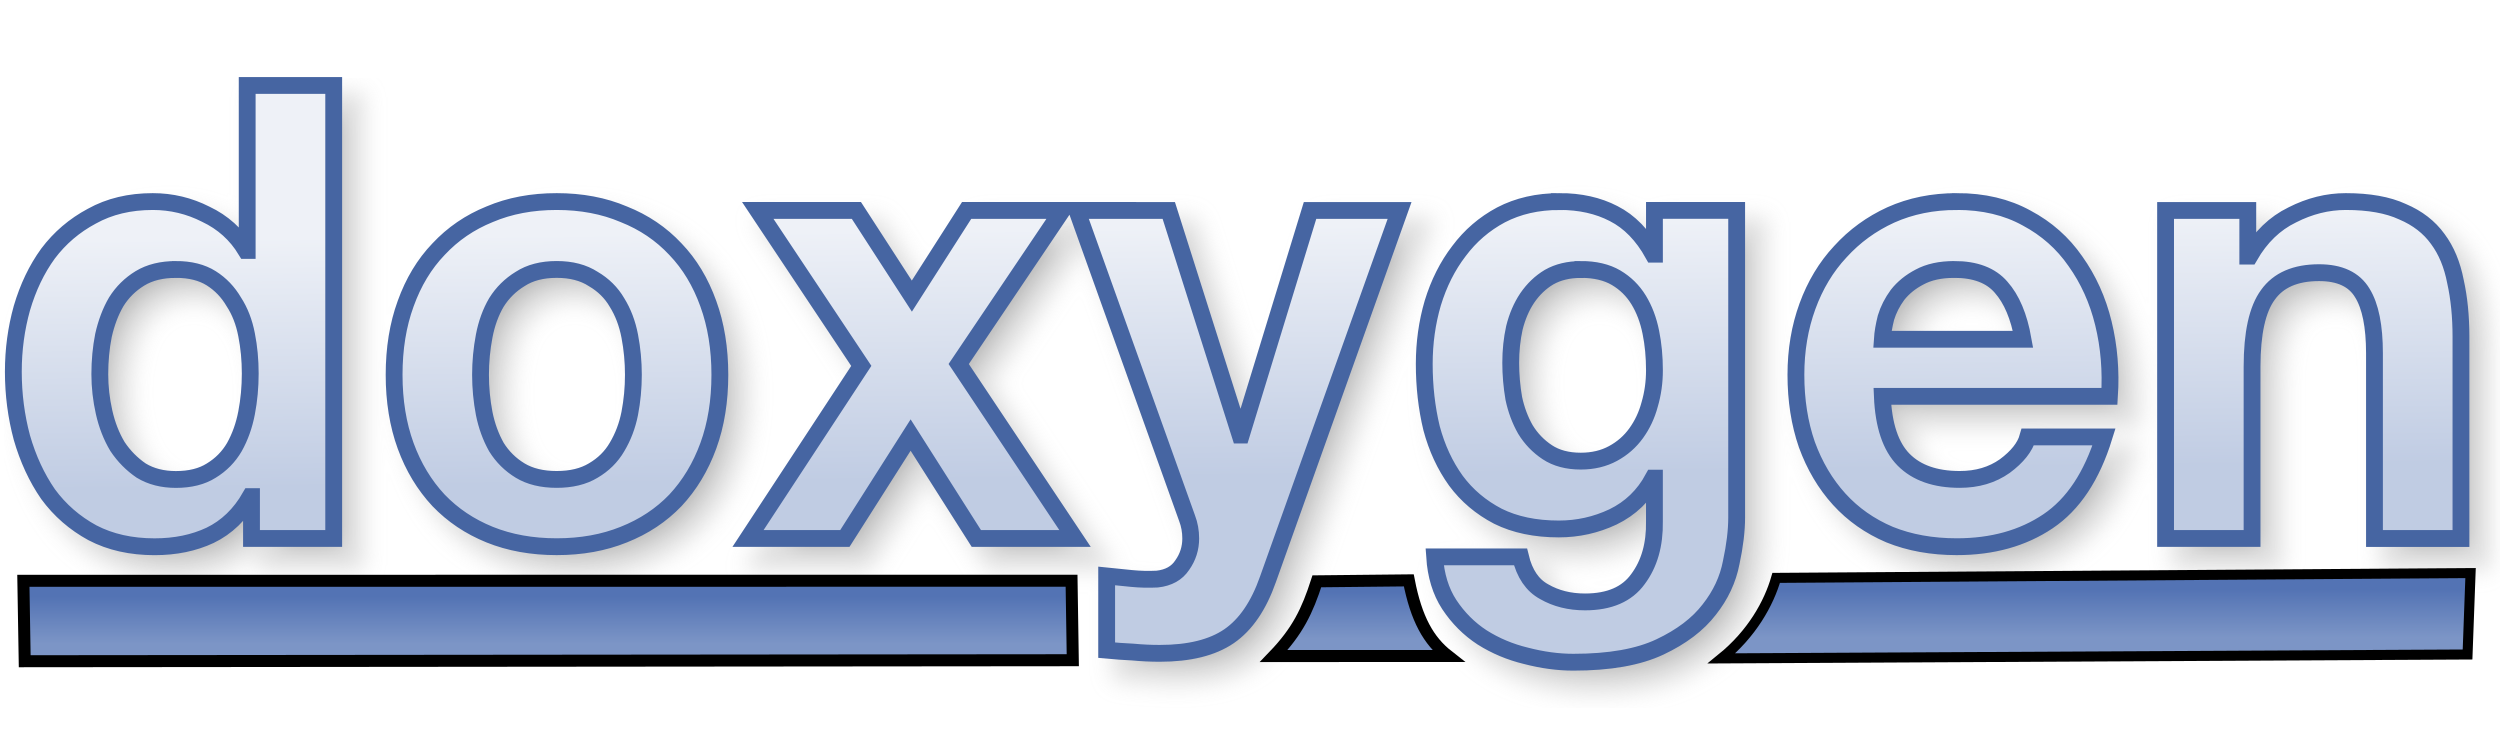
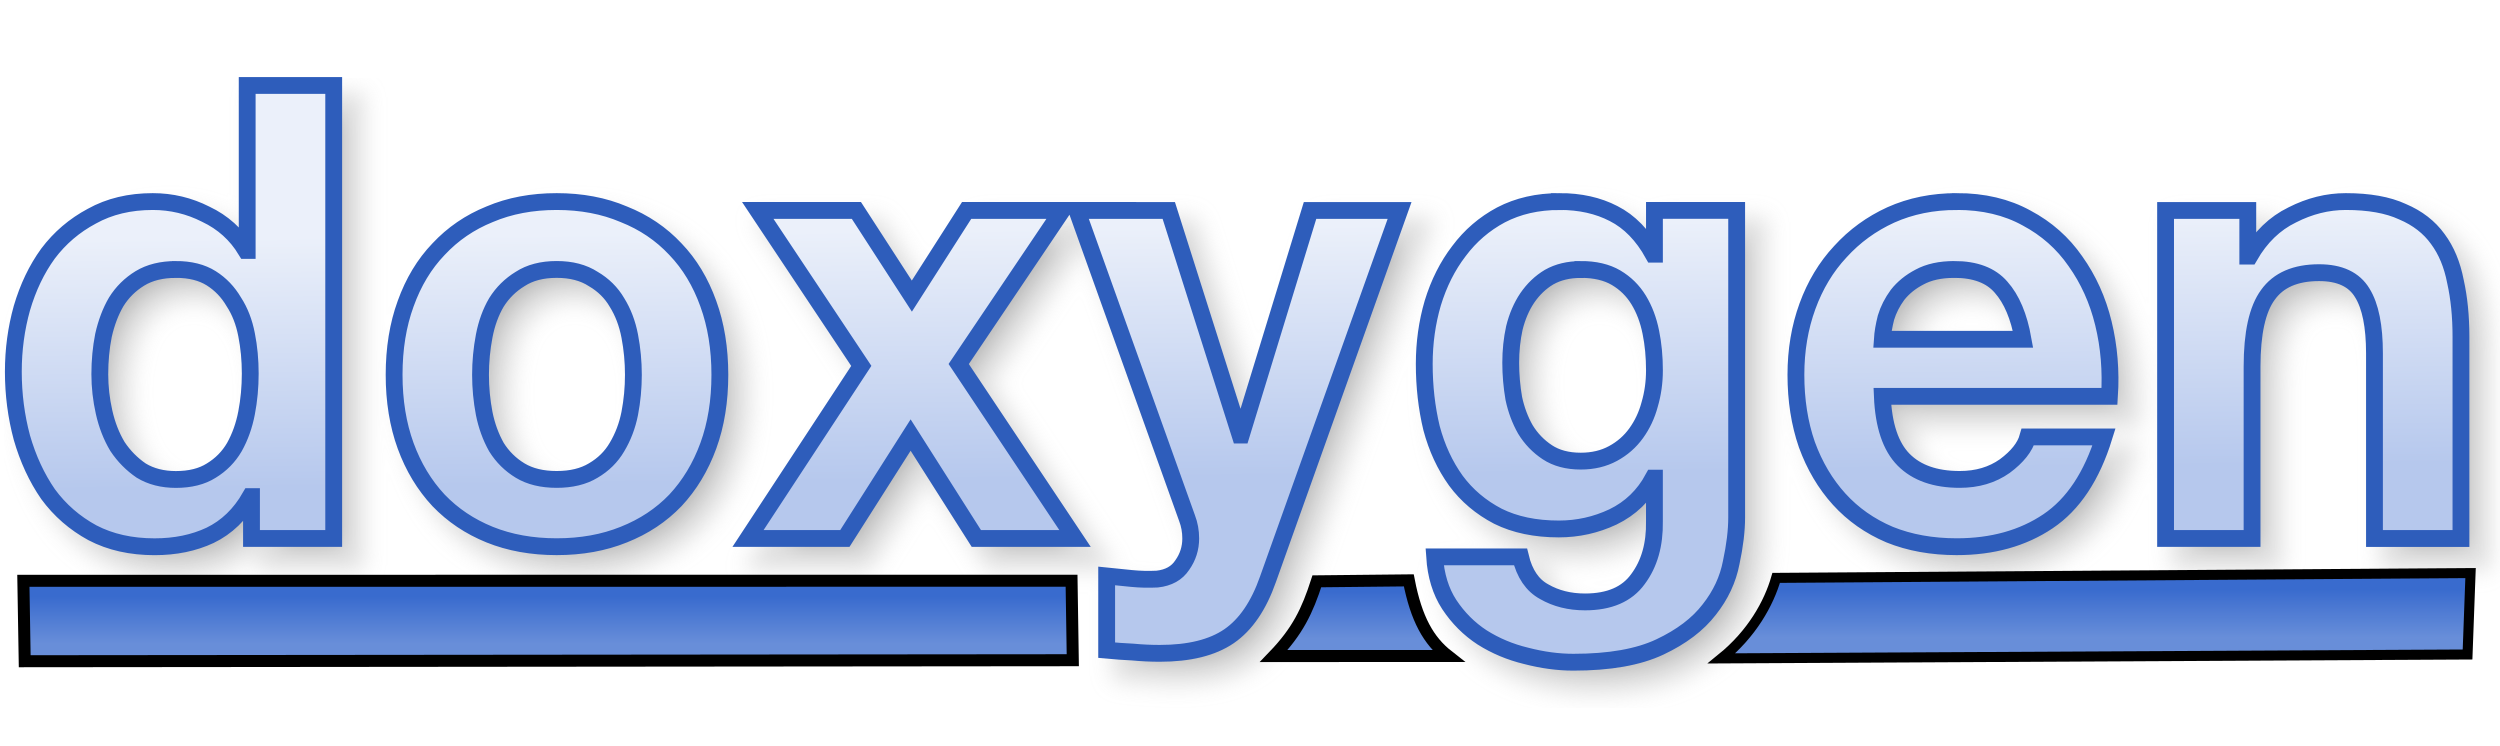
<svg xmlns="http://www.w3.org/2000/svg" xmlns:xlink="http://www.w3.org/1999/xlink" version="1.1" viewBox="0 0 104 31">
  <defs>
    <linearGradient id="a">
-       <stop stop-color="#5373B4" offset="0" />
-       <stop stop-color="#7C95C6" offset="1" />
+       <stop stop-color="#396BCE" offset="0" />
+       <stop stop-color="#688ED9" offset="1" />
    </linearGradient>
    <linearGradient id="d" x1="31.474" x2="31.474" y1="24.821" y2="26.773" gradientUnits="userSpaceOnUse" xlink:href="#a" />
    <linearGradient id="c" x1="31.474" x2="31.474" y1="24.821" y2="26.773" gradientTransform="matrix(.6816 0 0 1.0248 72.391 -.91809)" gradientUnits="userSpaceOnUse" xlink:href="#a" />
    <linearGradient id="b" x1="56.295" x2="56.295" y1="24.622" y2="26.574" gradientUnits="userSpaceOnUse" xlink:href="#a" />
    <linearGradient id="e" x1="49.067" x2="48.956" y1="19.719" y2="9.523" gradientTransform="matrix(.97968 0 0 1.0207 -.25579 -.25579)" gradientUnits="userSpaceOnUse">
-       <stop stop-color="#C0CCE3" offset="0" />
-       <stop stop-color="#EEF1F7" offset="1" />
+       <stop stop-color="#B6C8ED" offset="0" />
+       <stop stop-color="#EBF0FA" offset="1" />
    </linearGradient>
    <filter id="f" x="-.011" y="-.045" width="1.021" height="1.091" color-interpolation-filters="sRGB">
      <feGaussianBlur stdDeviation="0.453" />
    </filter>
  </defs>
  <g>
    <path transform="translate(-2.5759 -27.848)" d="m13.609 32.203v6.863h-0.051c-0.405-0.669-0.963-1.171-1.672-1.506-0.692-0.352-1.428-0.527-2.205-0.527-0.963 0-1.807 0.203-2.533 0.607-0.726 0.387-1.334 0.906-1.824 1.557-0.473 0.651-0.835 1.409-1.088 2.272-0.236 0.845-0.355 1.724-0.355 2.639 0 0.95 0.119 1.864 0.355 2.744 0.253 0.88 0.615 1.663 1.088 2.35 0.49 0.669 1.107 1.207 1.85 1.611 0.743 0.387 1.604 0.58 2.584 0.58 0.861 0 1.631-0.158 2.307-0.475 0.692-0.334 1.25-0.872 1.672-1.611h0.051v1.742h3.42v-18.846zm12.875 4.83c-1.03 0-1.96 0.175-2.787 0.527-0.828 0.334-1.536 0.82-2.127 1.453-0.591 0.616-1.048 1.372-1.369 2.269-0.321 0.88-0.48 1.866-0.48 2.957s0.16 2.075 0.48 2.955c0.321 0.88 0.778 1.636 1.369 2.269 0.591 0.616 1.299 1.091 2.127 1.426 0.828 0.334 1.757 0.502 2.787 0.502 1.03 0 1.96-0.168 2.787-0.502 0.844-0.334 1.561-0.81 2.152-1.426 0.591-0.633 1.048-1.39 1.369-2.269 0.321-0.88 0.48-1.864 0.48-2.955s-0.16-2.077-0.48-2.957c-0.321-0.897-0.778-1.654-1.369-2.269-0.591-0.633-1.308-1.119-2.152-1.453-0.828-0.352-1.757-0.527-2.787-0.527zm41.715 0c-0.912 0-1.722 0.185-2.432 0.555-0.692 0.37-1.275 0.87-1.748 1.504-0.473 0.616-0.837 1.337-1.09 2.164-0.236 0.809-0.354 1.655-0.354 2.535 0 0.933 0.1 1.821 0.303 2.666 0.22 0.827 0.558 1.556 1.014 2.189 0.456 0.616 1.039 1.109 1.748 1.478 0.709 0.352 1.554 0.529 2.533 0.529 0.794 0 1.545-0.168 2.254-0.502 0.726-0.352 1.283-0.89 1.672-1.611h0.051v1.795c0.017 0.968-0.211 1.769-0.684 2.402-0.456 0.633-1.19 0.951-2.203 0.951-0.642 0-1.208-0.142-1.697-0.424-0.49-0.264-0.819-0.747-0.988-1.451h-3.572c0.051 0.774 0.253 1.435 0.607 1.98 0.372 0.563 0.829 1.019 1.369 1.371 0.557 0.352 1.166 0.607 1.824 0.766 0.676 0.176 1.333 0.266 1.975 0.266 1.503 0 2.703-0.212 3.598-0.635 0.895-0.422 1.58-0.941 2.053-1.557 0.473-0.598 0.777-1.249 0.912-1.953 0.152-0.704 0.227-1.329 0.227-1.875v-12.775h-3.42v1.822h-0.051c-0.439-0.792-0.988-1.355-1.647-1.69-0.642-0.334-1.393-0.502-2.254-0.502zm16.523 0c-0.996 0-1.909 0.185-2.736 0.555-0.811 0.37-1.512 0.88-2.103 1.531-0.591 0.633-1.046 1.39-1.367 2.269s-0.48 1.831-0.48 2.852c0 1.056 0.151 2.022 0.455 2.902 0.321 0.88 0.768 1.636 1.342 2.269 0.574 0.633 1.276 1.127 2.103 1.478 0.828 0.334 1.757 0.502 2.787 0.502 1.486 0 2.752-0.353 3.799-1.057 1.047-0.704 1.825-1.873 2.332-3.51h-3.168c-0.118 0.422-0.439 0.828-0.963 1.215-0.524 0.37-1.147 0.553-1.873 0.553-1.013 0-1.792-0.273-2.332-0.818-0.54-0.545-0.836-1.425-0.887-2.639h9.449c0.068-1.056-0.016-2.067-0.252-3.035-0.236-0.968-0.626-1.829-1.166-2.586-0.524-0.757-1.2-1.355-2.027-1.795-0.828-0.458-1.797-0.688-2.912-0.688zm16.189 0c-0.76 0-1.502 0.185-2.228 0.555-0.726 0.352-1.317 0.923-1.773 1.715h-0.076v-1.9h-3.42v13.646h3.598v-7.152c0-1.39 0.219-2.384 0.658-2.982 0.439-0.616 1.149-0.924 2.129-0.924 0.861 0 1.461 0.281 1.799 0.844 0.338 0.545 0.506 1.382 0.506 2.508v7.707h3.598v-8.393c0-0.845-0.076-1.611-0.229-2.297-0.135-0.704-0.38-1.292-0.734-1.768-0.355-0.493-0.844-0.873-1.469-1.137-0.608-0.282-1.395-0.422-2.357-0.422zm-66.063 0.369 4.307 6.467-4.713 7.18h4.029l2.736-4.303 2.734 4.303h4.106l-4.84-7.258 4.307-6.389h-3.977l-2.279 3.564-2.307-3.564zm13.275 0 4.584 12.803c0.101 0.264 0.152 0.545 0.152 0.844 0 0.405-0.117 0.775-0.354 1.109-0.22 0.334-0.566 0.527-1.039 0.58-0.355 0.018-0.71 0.01-1.065-0.025-0.355-0.035-0.701-0.07-1.039-0.105v3.088c0.372 0.035 0.735 0.061 1.09 0.078 0.372 0.035 0.744 0.053 1.115 0.053 1.233 0 2.194-0.238 2.887-0.713 0.692-0.475 1.233-1.266 1.621-2.375l5.473-15.336h-3.725l-2.861 9.344h-0.051l-2.965-9.344zm-37.48 2.455c0.591 0 1.082 0.123 1.471 0.369 0.388 0.246 0.699 0.572 0.936 0.977 0.253 0.387 0.432 0.845 0.533 1.373 0.101 0.51 0.152 1.048 0.152 1.611 0 0.563-0.051 1.107-0.152 1.635-0.101 0.528-0.271 1.004-0.508 1.426-0.236 0.405-0.556 0.73-0.961 0.977-0.388 0.246-0.88 0.369-1.471 0.369-0.557 0-1.038-0.123-1.443-0.369-0.388-0.264-0.718-0.597-0.988-1.002-0.253-0.422-0.438-0.898-0.557-1.426s-0.178-1.056-0.178-1.584c-1e-7 -0.563 0.051-1.099 0.152-1.609 0.118-0.528 0.295-0.996 0.531-1.4 0.253-0.405 0.583-0.73 0.988-0.977 0.405-0.246 0.903-0.369 1.494-0.369zm15.84 0c0.608 0 1.114 0.133 1.52 0.396 0.422 0.246 0.752 0.572 0.988 0.977 0.253 0.405 0.43 0.871 0.531 1.398 0.101 0.528 0.152 1.066 0.152 1.611 0 0.545-0.051 1.081-0.152 1.609-0.101 0.51-0.278 0.976-0.531 1.398-0.236 0.405-0.566 0.73-0.988 0.977-0.405 0.246-0.912 0.369-1.52 0.369-0.608 0-1.114-0.123-1.52-0.369s-0.735-0.572-0.988-0.977c-0.236-0.422-0.406-0.888-0.508-1.398-0.101-0.528-0.152-1.064-0.152-1.609 0-0.545 0.051-1.083 0.152-1.611 0.101-0.528 0.271-0.994 0.508-1.398 0.253-0.405 0.583-0.73 0.988-0.977 0.405-0.264 0.912-0.396 1.52-0.396zm42.602 0c0.591 0 1.08 0.115 1.469 0.344 0.388 0.229 0.701 0.537 0.938 0.924 0.236 0.387 0.406 0.835 0.508 1.346 0.101 0.493 0.15 1.021 0.15 1.584 0 0.493-0.066 0.968-0.201 1.426-0.118 0.44-0.305 0.836-0.559 1.188-0.253 0.352-0.574 0.633-0.963 0.844-0.388 0.211-0.835 0.318-1.342 0.318-0.557 0-1.021-0.125-1.393-0.371-0.372-0.246-0.676-0.562-0.912-0.949-0.22-0.387-0.381-0.818-0.482-1.293-0.084-0.493-0.127-0.986-0.127-1.478 0-0.51 0.051-0.994 0.152-1.451 0.118-0.475 0.297-0.89 0.533-1.242 0.253-0.37 0.557-0.66 0.912-0.871 0.372-0.211 0.81-0.316 1.316-0.316zm15.535 0c0.878 0 1.529 0.248 1.951 0.74 0.439 0.493 0.743 1.214 0.912 2.164h-5.854c0.017-0.264 0.068-0.564 0.152-0.898 0.101-0.334 0.263-0.65 0.482-0.949 0.236-0.299 0.541-0.547 0.912-0.74 0.388-0.211 0.869-0.316 1.443-0.316z" filter="url(#f)" opacity=".3" stroke="#969696" xlink:href="#path141" />
    <path d="m0.972 24.161 43.605-0.002 0.051 3.306-43.6 0.042z" fill="url(#d)" stroke="#000" stroke-width=".5" />
-     <path d="m10.283 3.555v6.863h-0.051c-0.405-0.669-0.963-1.171-1.672-1.506-0.692-0.352-1.428-0.527-2.205-0.527-0.963 0-1.807 0.203-2.533 0.607-0.726 0.387-1.334 0.906-1.824 1.557-0.473 0.651-0.835 1.409-1.088 2.272-0.236 0.845-0.355 1.724-0.355 2.639 0 0.95 0.119 1.864 0.355 2.744 0.253 0.88 0.615 1.663 1.088 2.35 0.49 0.669 1.107 1.207 1.85 1.611 0.743 0.387 1.604 0.58 2.584 0.58 0.861 0 1.631-0.158 2.307-0.475 0.692-0.334 1.25-0.872 1.672-1.611h0.051v1.742h3.42v-18.846zm12.875 4.83c-1.03 0-1.96 0.175-2.787 0.527-0.828 0.334-1.536 0.82-2.127 1.453-0.591 0.616-1.048 1.372-1.369 2.269-0.321 0.88-0.48 1.866-0.48 2.957s0.16 2.075 0.48 2.955c0.321 0.88 0.778 1.636 1.369 2.269 0.591 0.616 1.299 1.091 2.127 1.426 0.828 0.334 1.757 0.502 2.787 0.502 1.03 0 1.96-0.168 2.787-0.502 0.844-0.334 1.561-0.81 2.152-1.426 0.591-0.633 1.048-1.39 1.369-2.269 0.321-0.88 0.48-1.864 0.48-2.955s-0.16-2.077-0.48-2.957c-0.321-0.897-0.778-1.654-1.369-2.269-0.591-0.633-1.308-1.119-2.152-1.453-0.828-0.352-1.757-0.527-2.787-0.527zm41.715 0c-0.912 0-1.722 0.185-2.432 0.555-0.692 0.37-1.275 0.87-1.748 1.504-0.473 0.616-0.837 1.337-1.09 2.164-0.236 0.809-0.354 1.655-0.354 2.535 0 0.933 0.1 1.821 0.303 2.666 0.22 0.827 0.558 1.556 1.014 2.189 0.456 0.616 1.039 1.109 1.748 1.478 0.709 0.352 1.554 0.529 2.533 0.529 0.794 0 1.545-0.168 2.254-0.502 0.726-0.352 1.283-0.89 1.672-1.611h0.051v1.795c0.017 0.968-0.211 1.769-0.684 2.402-0.456 0.633-1.19 0.951-2.203 0.951-0.642 0-1.208-0.142-1.697-0.424-0.49-0.264-0.819-0.747-0.988-1.451h-3.572c0.051 0.774 0.253 1.435 0.607 1.98 0.372 0.563 0.829 1.019 1.369 1.371 0.557 0.352 1.166 0.607 1.824 0.766 0.676 0.176 1.333 0.266 1.975 0.266 1.503 0 2.703-0.212 3.598-0.635 0.895-0.422 1.58-0.941 2.053-1.557 0.473-0.598 0.777-1.249 0.912-1.953 0.152-0.704 0.227-1.329 0.227-1.875v-12.775h-3.42v1.822h-0.051c-0.439-0.792-0.988-1.355-1.647-1.69-0.642-0.334-1.393-0.502-2.254-0.502zm16.523 0c-0.996 0-1.909 0.185-2.736 0.555-0.811 0.37-1.512 0.88-2.103 1.531-0.591 0.633-1.046 1.39-1.367 2.269s-0.48 1.831-0.48 2.852c0 1.056 0.151 2.022 0.455 2.902 0.321 0.88 0.768 1.636 1.342 2.269 0.574 0.633 1.276 1.127 2.103 1.478 0.828 0.334 1.757 0.502 2.787 0.502 1.486 0 2.752-0.353 3.799-1.057 1.047-0.704 1.825-1.873 2.332-3.51h-3.168c-0.118 0.422-0.439 0.828-0.963 1.215-0.524 0.37-1.147 0.553-1.873 0.553-1.013 0-1.792-0.273-2.332-0.818-0.54-0.545-0.836-1.425-0.887-2.639h9.449c0.068-1.056-0.016-2.067-0.252-3.035-0.236-0.968-0.626-1.829-1.166-2.586-0.524-0.757-1.2-1.355-2.027-1.795-0.828-0.458-1.797-0.688-2.912-0.688zm16.189 0c-0.76 0-1.502 0.185-2.228 0.555-0.726 0.352-1.317 0.923-1.773 1.715h-0.076v-1.9h-3.42v13.646h3.598v-7.152c0-1.39 0.219-2.384 0.658-2.982 0.439-0.616 1.149-0.924 2.129-0.924 0.861 0 1.461 0.281 1.799 0.844 0.338 0.545 0.506 1.382 0.506 2.508v7.707h3.598v-8.393c0-0.845-0.076-1.611-0.229-2.297-0.135-0.704-0.38-1.292-0.734-1.768-0.355-0.493-0.844-0.873-1.469-1.137-0.608-0.282-1.395-0.422-2.357-0.422zm-66.062 0.369 4.307 6.467-4.713 7.18h4.029l2.736-4.303 2.734 4.303h4.106l-4.84-7.258 4.307-6.389h-3.977l-2.279 3.564-2.307-3.564zm13.275 0 4.584 12.803c0.101 0.264 0.152 0.545 0.152 0.844 0 0.405-0.117 0.775-0.354 1.109-0.22 0.334-0.566 0.527-1.039 0.58-0.355 0.018-0.71 0.01-1.065-0.025-0.355-0.035-0.701-0.07-1.039-0.105v3.088c0.372 0.035 0.735 0.061 1.09 0.078 0.372 0.035 0.744 0.053 1.115 0.053 1.233 0 2.194-0.238 2.887-0.713 0.692-0.475 1.233-1.266 1.621-2.375l5.473-15.336h-3.725l-2.861 9.344h-0.051l-2.965-9.344zm-37.48 2.455c0.591 0 1.082 0.123 1.471 0.369s0.699 0.572 0.936 0.977c0.253 0.387 0.432 0.845 0.533 1.373 0.101 0.51 0.152 1.048 0.152 1.611 0 0.563-0.051 1.107-0.152 1.635-0.101 0.528-0.271 1.004-0.508 1.426-0.236 0.405-0.556 0.73-0.961 0.977-0.388 0.246-0.88 0.369-1.471 0.369-0.557 0-1.038-0.123-1.443-0.369-0.388-0.264-0.718-0.597-0.988-1.002-0.253-0.422-0.438-0.898-0.557-1.426s-0.178-1.056-0.178-1.584c-1e-7 -0.563 0.051-1.099 0.152-1.609 0.118-0.528 0.295-0.996 0.531-1.4 0.253-0.405 0.583-0.73 0.988-0.977 0.405-0.246 0.903-0.369 1.494-0.369zm15.84 0c0.608 0 1.114 0.133 1.52 0.396 0.422 0.246 0.752 0.572 0.988 0.977 0.253 0.405 0.43 0.871 0.531 1.398 0.101 0.528 0.152 1.066 0.152 1.611 0 0.545-0.051 1.081-0.152 1.609-0.101 0.51-0.278 0.976-0.531 1.398-0.236 0.405-0.566 0.73-0.988 0.977-0.405 0.246-0.912 0.369-1.52 0.369-0.608 0-1.114-0.123-1.52-0.369s-0.735-0.572-0.988-0.977c-0.236-0.422-0.406-0.888-0.508-1.398-0.101-0.528-0.152-1.064-0.152-1.609 0-0.545 0.051-1.083 0.152-1.611 0.101-0.528 0.271-0.994 0.508-1.398 0.253-0.405 0.583-0.73 0.988-0.977 0.405-0.264 0.912-0.396 1.52-0.396zm42.602 0c0.591 0 1.08 0.115 1.469 0.344 0.388 0.229 0.701 0.537 0.938 0.924 0.236 0.387 0.406 0.835 0.508 1.346 0.101 0.493 0.15 1.021 0.15 1.584 0 0.493-0.066 0.968-0.201 1.426-0.118 0.44-0.305 0.836-0.559 1.188-0.253 0.352-0.574 0.633-0.963 0.844-0.388 0.211-0.835 0.318-1.342 0.318-0.557 0-1.021-0.125-1.393-0.371-0.372-0.246-0.676-0.562-0.912-0.949-0.22-0.387-0.381-0.818-0.482-1.293-0.084-0.493-0.127-0.986-0.127-1.478 0-0.51 0.051-0.994 0.152-1.451 0.118-0.475 0.297-0.89 0.533-1.242 0.253-0.37 0.557-0.66 0.912-0.871 0.372-0.211 0.81-0.316 1.316-0.316zm15.535 0c0.878 0 1.529 0.248 1.951 0.74 0.439 0.493 0.743 1.214 0.912 2.164h-5.854c0.017-0.264 0.068-0.564 0.152-0.898 0.101-0.334 0.263-0.65 0.482-0.949 0.236-0.299 0.541-0.547 0.912-0.74 0.388-0.211 0.869-0.316 1.443-0.316z" fill="url(#e)" stroke="#4665A2" stroke-width=".7" />
+     <path d="m10.283 3.555v6.863h-0.051c-0.405-0.669-0.963-1.171-1.672-1.506-0.692-0.352-1.428-0.527-2.205-0.527-0.963 0-1.807 0.203-2.533 0.607-0.726 0.387-1.334 0.906-1.824 1.557-0.473 0.651-0.835 1.409-1.088 2.272-0.236 0.845-0.355 1.724-0.355 2.639 0 0.95 0.119 1.864 0.355 2.744 0.253 0.88 0.615 1.663 1.088 2.35 0.49 0.669 1.107 1.207 1.85 1.611 0.743 0.387 1.604 0.58 2.584 0.58 0.861 0 1.631-0.158 2.307-0.475 0.692-0.334 1.25-0.872 1.672-1.611h0.051v1.742h3.42v-18.846zm12.875 4.83c-1.03 0-1.96 0.175-2.787 0.527-0.828 0.334-1.536 0.82-2.127 1.453-0.591 0.616-1.048 1.372-1.369 2.269-0.321 0.88-0.48 1.866-0.48 2.957s0.16 2.075 0.48 2.955c0.321 0.88 0.778 1.636 1.369 2.269 0.591 0.616 1.299 1.091 2.127 1.426 0.828 0.334 1.757 0.502 2.787 0.502 1.03 0 1.96-0.168 2.787-0.502 0.844-0.334 1.561-0.81 2.152-1.426 0.591-0.633 1.048-1.39 1.369-2.269 0.321-0.88 0.48-1.864 0.48-2.955s-0.16-2.077-0.48-2.957c-0.321-0.897-0.778-1.654-1.369-2.269-0.591-0.633-1.308-1.119-2.152-1.453-0.828-0.352-1.757-0.527-2.787-0.527zm41.715 0c-0.912 0-1.722 0.185-2.432 0.555-0.692 0.37-1.275 0.87-1.748 1.504-0.473 0.616-0.837 1.337-1.09 2.164-0.236 0.809-0.354 1.655-0.354 2.535 0 0.933 0.1 1.821 0.303 2.666 0.22 0.827 0.558 1.556 1.014 2.189 0.456 0.616 1.039 1.109 1.748 1.478 0.709 0.352 1.554 0.529 2.533 0.529 0.794 0 1.545-0.168 2.254-0.502 0.726-0.352 1.283-0.89 1.672-1.611h0.051v1.795c0.017 0.968-0.211 1.769-0.684 2.402-0.456 0.633-1.19 0.951-2.203 0.951-0.642 0-1.208-0.142-1.697-0.424-0.49-0.264-0.819-0.747-0.988-1.451h-3.572c0.051 0.774 0.253 1.435 0.607 1.98 0.372 0.563 0.829 1.019 1.369 1.371 0.557 0.352 1.166 0.607 1.824 0.766 0.676 0.176 1.333 0.266 1.975 0.266 1.503 0 2.703-0.212 3.598-0.635 0.895-0.422 1.58-0.941 2.053-1.557 0.473-0.598 0.777-1.249 0.912-1.953 0.152-0.704 0.227-1.329 0.227-1.875v-12.775h-3.42v1.822h-0.051c-0.439-0.792-0.988-1.355-1.647-1.69-0.642-0.334-1.393-0.502-2.254-0.502zm16.523 0c-0.996 0-1.909 0.185-2.736 0.555-0.811 0.37-1.512 0.88-2.103 1.531-0.591 0.633-1.046 1.39-1.367 2.269s-0.48 1.831-0.48 2.852c0 1.056 0.151 2.022 0.455 2.902 0.321 0.88 0.768 1.636 1.342 2.269 0.574 0.633 1.276 1.127 2.103 1.478 0.828 0.334 1.757 0.502 2.787 0.502 1.486 0 2.752-0.353 3.799-1.057 1.047-0.704 1.825-1.873 2.332-3.51h-3.168c-0.118 0.422-0.439 0.828-0.963 1.215-0.524 0.37-1.147 0.553-1.873 0.553-1.013 0-1.792-0.273-2.332-0.818-0.54-0.545-0.836-1.425-0.887-2.639h9.449c0.068-1.056-0.016-2.067-0.252-3.035-0.236-0.968-0.626-1.829-1.166-2.586-0.524-0.757-1.2-1.355-2.027-1.795-0.828-0.458-1.797-0.688-2.912-0.688zm16.189 0c-0.76 0-1.502 0.185-2.228 0.555-0.726 0.352-1.317 0.923-1.773 1.715h-0.076v-1.9h-3.42v13.646h3.598v-7.152c0-1.39 0.219-2.384 0.658-2.982 0.439-0.616 1.149-0.924 2.129-0.924 0.861 0 1.461 0.281 1.799 0.844 0.338 0.545 0.506 1.382 0.506 2.508v7.707h3.598v-8.393c0-0.845-0.076-1.611-0.229-2.297-0.135-0.704-0.38-1.292-0.734-1.768-0.355-0.493-0.844-0.873-1.469-1.137-0.608-0.282-1.395-0.422-2.357-0.422zm-66.062 0.369 4.307 6.467-4.713 7.18h4.029l2.736-4.303 2.734 4.303h4.106l-4.84-7.258 4.307-6.389h-3.977l-2.279 3.564-2.307-3.564zm13.275 0 4.584 12.803c0.101 0.264 0.152 0.545 0.152 0.844 0 0.405-0.117 0.775-0.354 1.109-0.22 0.334-0.566 0.527-1.039 0.58-0.355 0.018-0.71 0.01-1.065-0.025-0.355-0.035-0.701-0.07-1.039-0.105v3.088c0.372 0.035 0.735 0.061 1.09 0.078 0.372 0.035 0.744 0.053 1.115 0.053 1.233 0 2.194-0.238 2.887-0.713 0.692-0.475 1.233-1.266 1.621-2.375l5.473-15.336h-3.725l-2.861 9.344h-0.051l-2.965-9.344zm-37.48 2.455c0.591 0 1.082 0.123 1.471 0.369s0.699 0.572 0.936 0.977c0.253 0.387 0.432 0.845 0.533 1.373 0.101 0.51 0.152 1.048 0.152 1.611 0 0.563-0.051 1.107-0.152 1.635-0.101 0.528-0.271 1.004-0.508 1.426-0.236 0.405-0.556 0.73-0.961 0.977-0.388 0.246-0.88 0.369-1.471 0.369-0.557 0-1.038-0.123-1.443-0.369-0.388-0.264-0.718-0.597-0.988-1.002-0.253-0.422-0.438-0.898-0.557-1.426s-0.178-1.056-0.178-1.584c-1e-7 -0.563 0.051-1.099 0.152-1.609 0.118-0.528 0.295-0.996 0.531-1.4 0.253-0.405 0.583-0.73 0.988-0.977 0.405-0.246 0.903-0.369 1.494-0.369zm15.84 0c0.608 0 1.114 0.133 1.52 0.396 0.422 0.246 0.752 0.572 0.988 0.977 0.253 0.405 0.43 0.871 0.531 1.398 0.101 0.528 0.152 1.066 0.152 1.611 0 0.545-0.051 1.081-0.152 1.609-0.101 0.51-0.278 0.976-0.531 1.398-0.236 0.405-0.566 0.73-0.988 0.977-0.405 0.246-0.912 0.369-1.52 0.369-0.608 0-1.114-0.123-1.52-0.369s-0.735-0.572-0.988-0.977c-0.236-0.422-0.406-0.888-0.508-1.398-0.101-0.528-0.152-1.064-0.152-1.609 0-0.545 0.051-1.083 0.152-1.611 0.101-0.528 0.271-0.994 0.508-1.398 0.253-0.405 0.583-0.73 0.988-0.977 0.405-0.264 0.912-0.396 1.52-0.396zm42.602 0c0.591 0 1.08 0.115 1.469 0.344 0.388 0.229 0.701 0.537 0.938 0.924 0.236 0.387 0.406 0.835 0.508 1.346 0.101 0.493 0.15 1.021 0.15 1.584 0 0.493-0.066 0.968-0.201 1.426-0.118 0.44-0.305 0.836-0.559 1.188-0.253 0.352-0.574 0.633-0.963 0.844-0.388 0.211-0.835 0.318-1.342 0.318-0.557 0-1.021-0.125-1.393-0.371-0.372-0.246-0.676-0.562-0.912-0.949-0.22-0.387-0.381-0.818-0.482-1.293-0.084-0.493-0.127-0.986-0.127-1.478 0-0.51 0.051-0.994 0.152-1.451 0.118-0.475 0.297-0.89 0.533-1.242 0.253-0.37 0.557-0.66 0.912-0.871 0.372-0.211 0.81-0.316 1.316-0.316zm15.535 0c0.878 0 1.529 0.248 1.951 0.74 0.439 0.493 0.743 1.214 0.912 2.164h-5.854c0.017-0.264 0.068-0.564 0.152-0.898 0.101-0.334 0.263-0.65 0.482-0.949 0.236-0.299 0.541-0.547 0.912-0.74 0.388-0.211 0.869-0.316 1.443-0.316z" fill="url(#e)" stroke="#2E5DBB" stroke-width=".7" />
    <path d="m52.988 27.291c0.996-1.036 1.394-1.873 1.793-3.108l3.825-0.04c0.311 1.61 0.824 2.514 1.633 3.147z" fill="url(#b)" stroke="#000" stroke-width=".5" />
    <path d="m73.89 24.04 28.885-0.201-0.125 3.388-31.033 0.162c1.262-1.023 1.966-2.286 2.272-3.349z" fill="url(#c)" stroke="#000" stroke-width=".418" />
  </g>
</svg>
